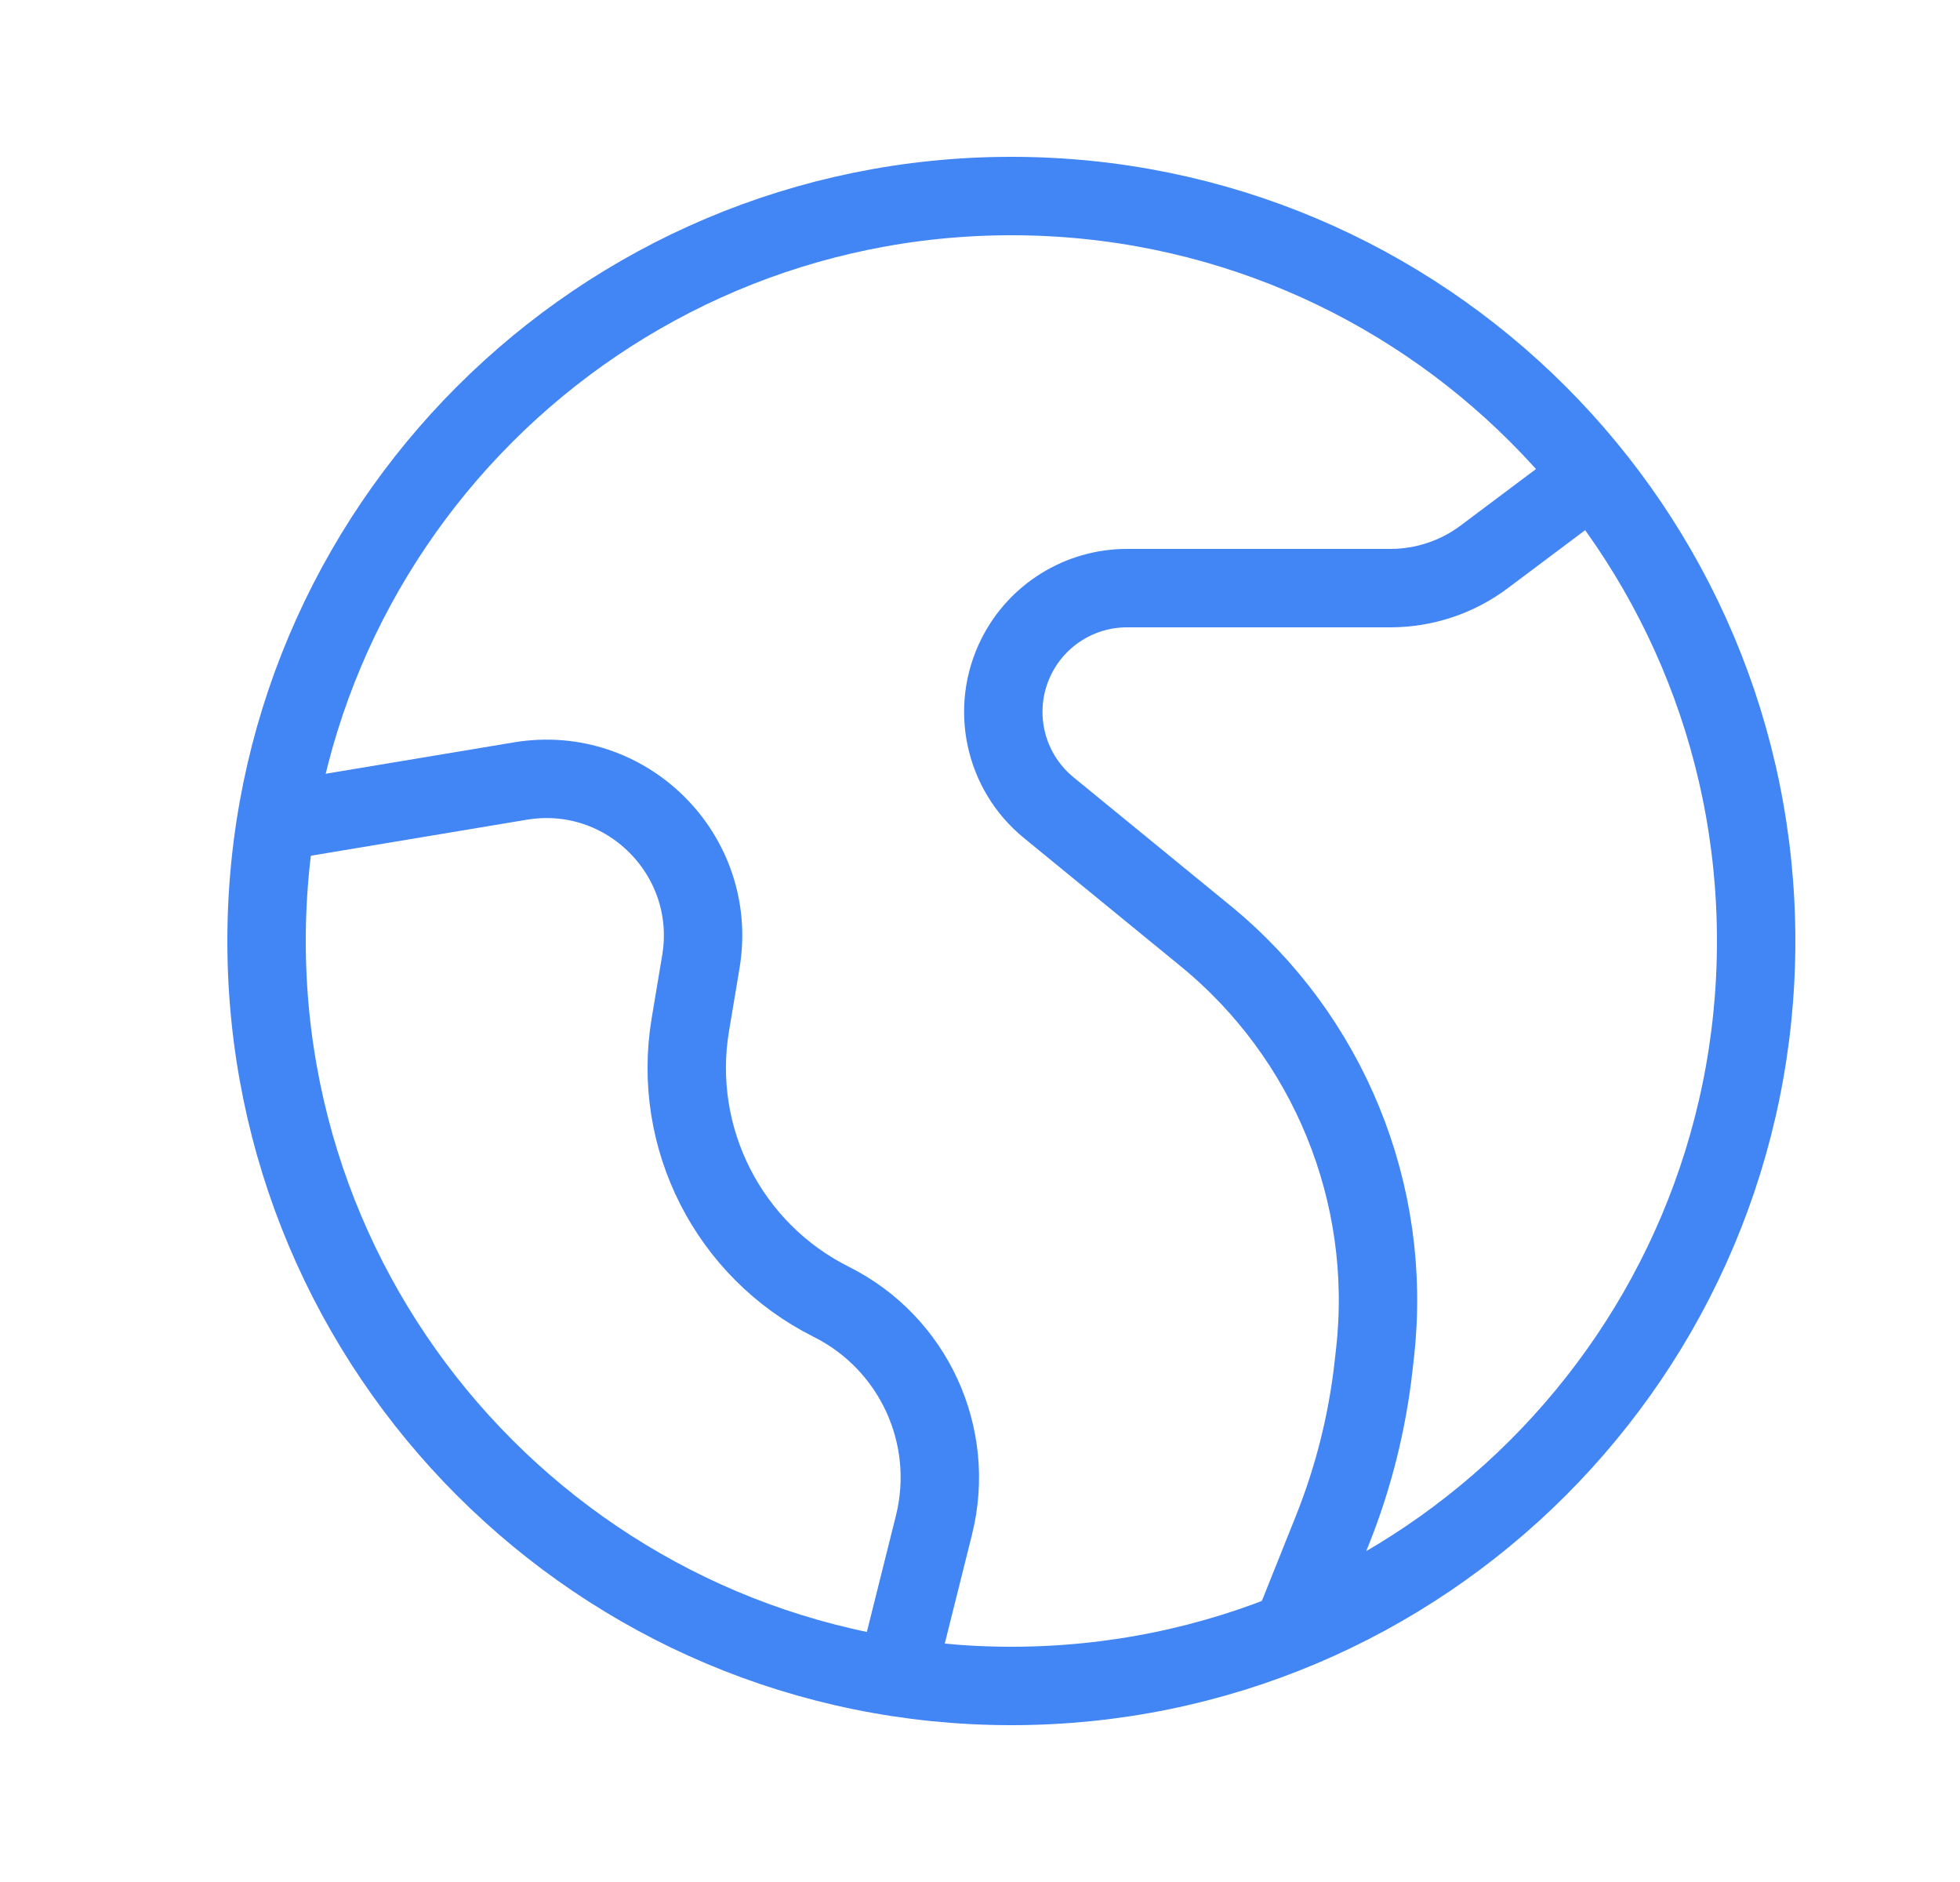
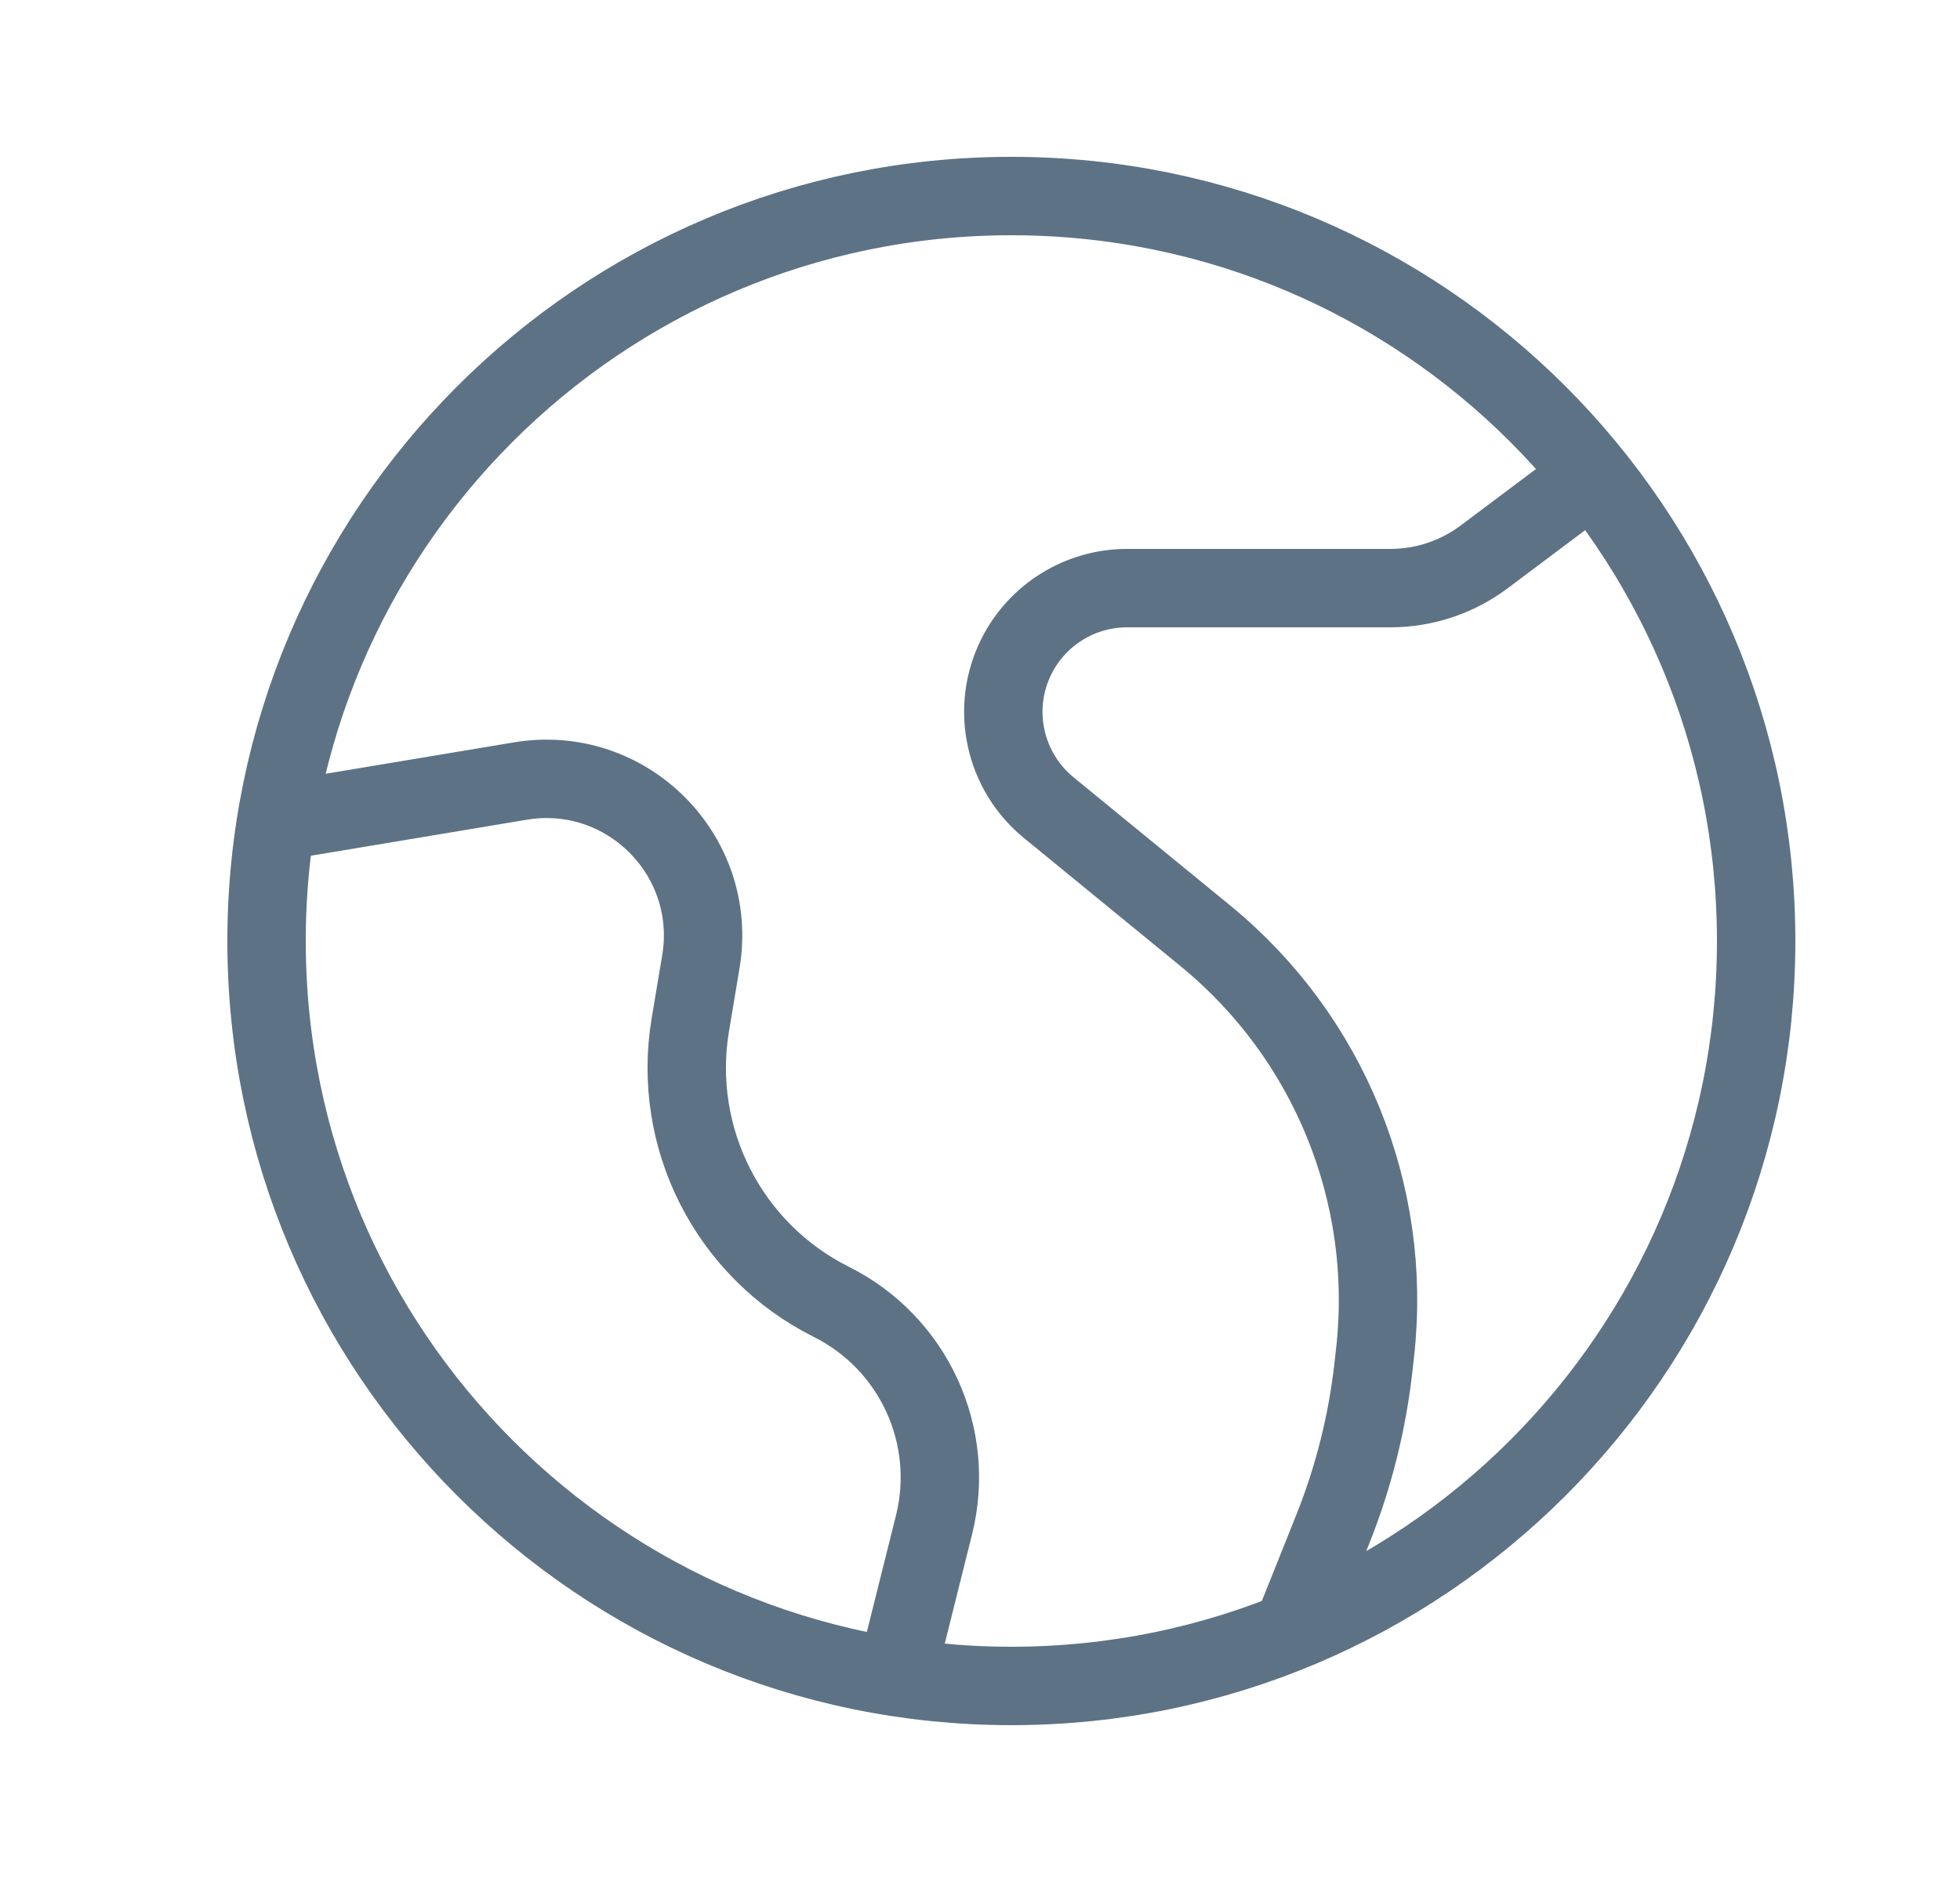
<svg xmlns="http://www.w3.org/2000/svg" width="25" height="24" viewBox="0 0 25 24" fill="none">
-   <path d="M20.4 6L18.933 7.1C18.587 7.36 18.166 7.5 17.733 7.5H14.375C13.777 7.5 13.231 7.838 12.964 8.372V8.372C12.634 9.032 12.805 9.832 13.376 10.299L15.376 11.935C16.95 13.223 17.764 15.22 17.54 17.241L17.52 17.421C17.44 18.137 17.264 18.839 16.997 19.508L16.4 21" stroke="#4285F4" />
-   <path d="M3.4 10.5L6.638 9.96C7.992 9.735 9.165 10.908 8.94 12.262L8.805 13.069C8.564 14.514 9.294 15.947 10.604 16.602V16.602C11.653 17.127 12.197 18.31 11.913 19.448L11.4 21.5" stroke="#4285F4" />
-   <circle cx="12.9" cy="12" r="9.5" stroke="#4285F4" />
+   <path d="M20.4 6L18.933 7.1C18.587 7.36 18.166 7.5 17.733 7.5H14.375C13.778 7.5 13.231 7.838 12.964 8.372V8.372C12.634 9.032 12.806 9.832 13.376 10.299L15.376 11.935C16.95 13.223 17.765 15.22 17.54 17.241L17.52 17.421C17.441 18.137 17.265 18.839 16.997 19.508L16.4 21" stroke="#5D7285" />
+   <path d="M3.4 10.5L6.638 9.96C7.992 9.735 9.165 10.908 8.94 12.262L8.805 13.069C8.564 14.514 9.294 15.947 10.604 16.602V16.602C11.654 17.127 12.198 18.31 11.913 19.448L11.4 21.5" stroke="#5D7285" />
+   <circle cx="12.9" cy="12" r="9.5" stroke="#5D7285" />
</svg>
